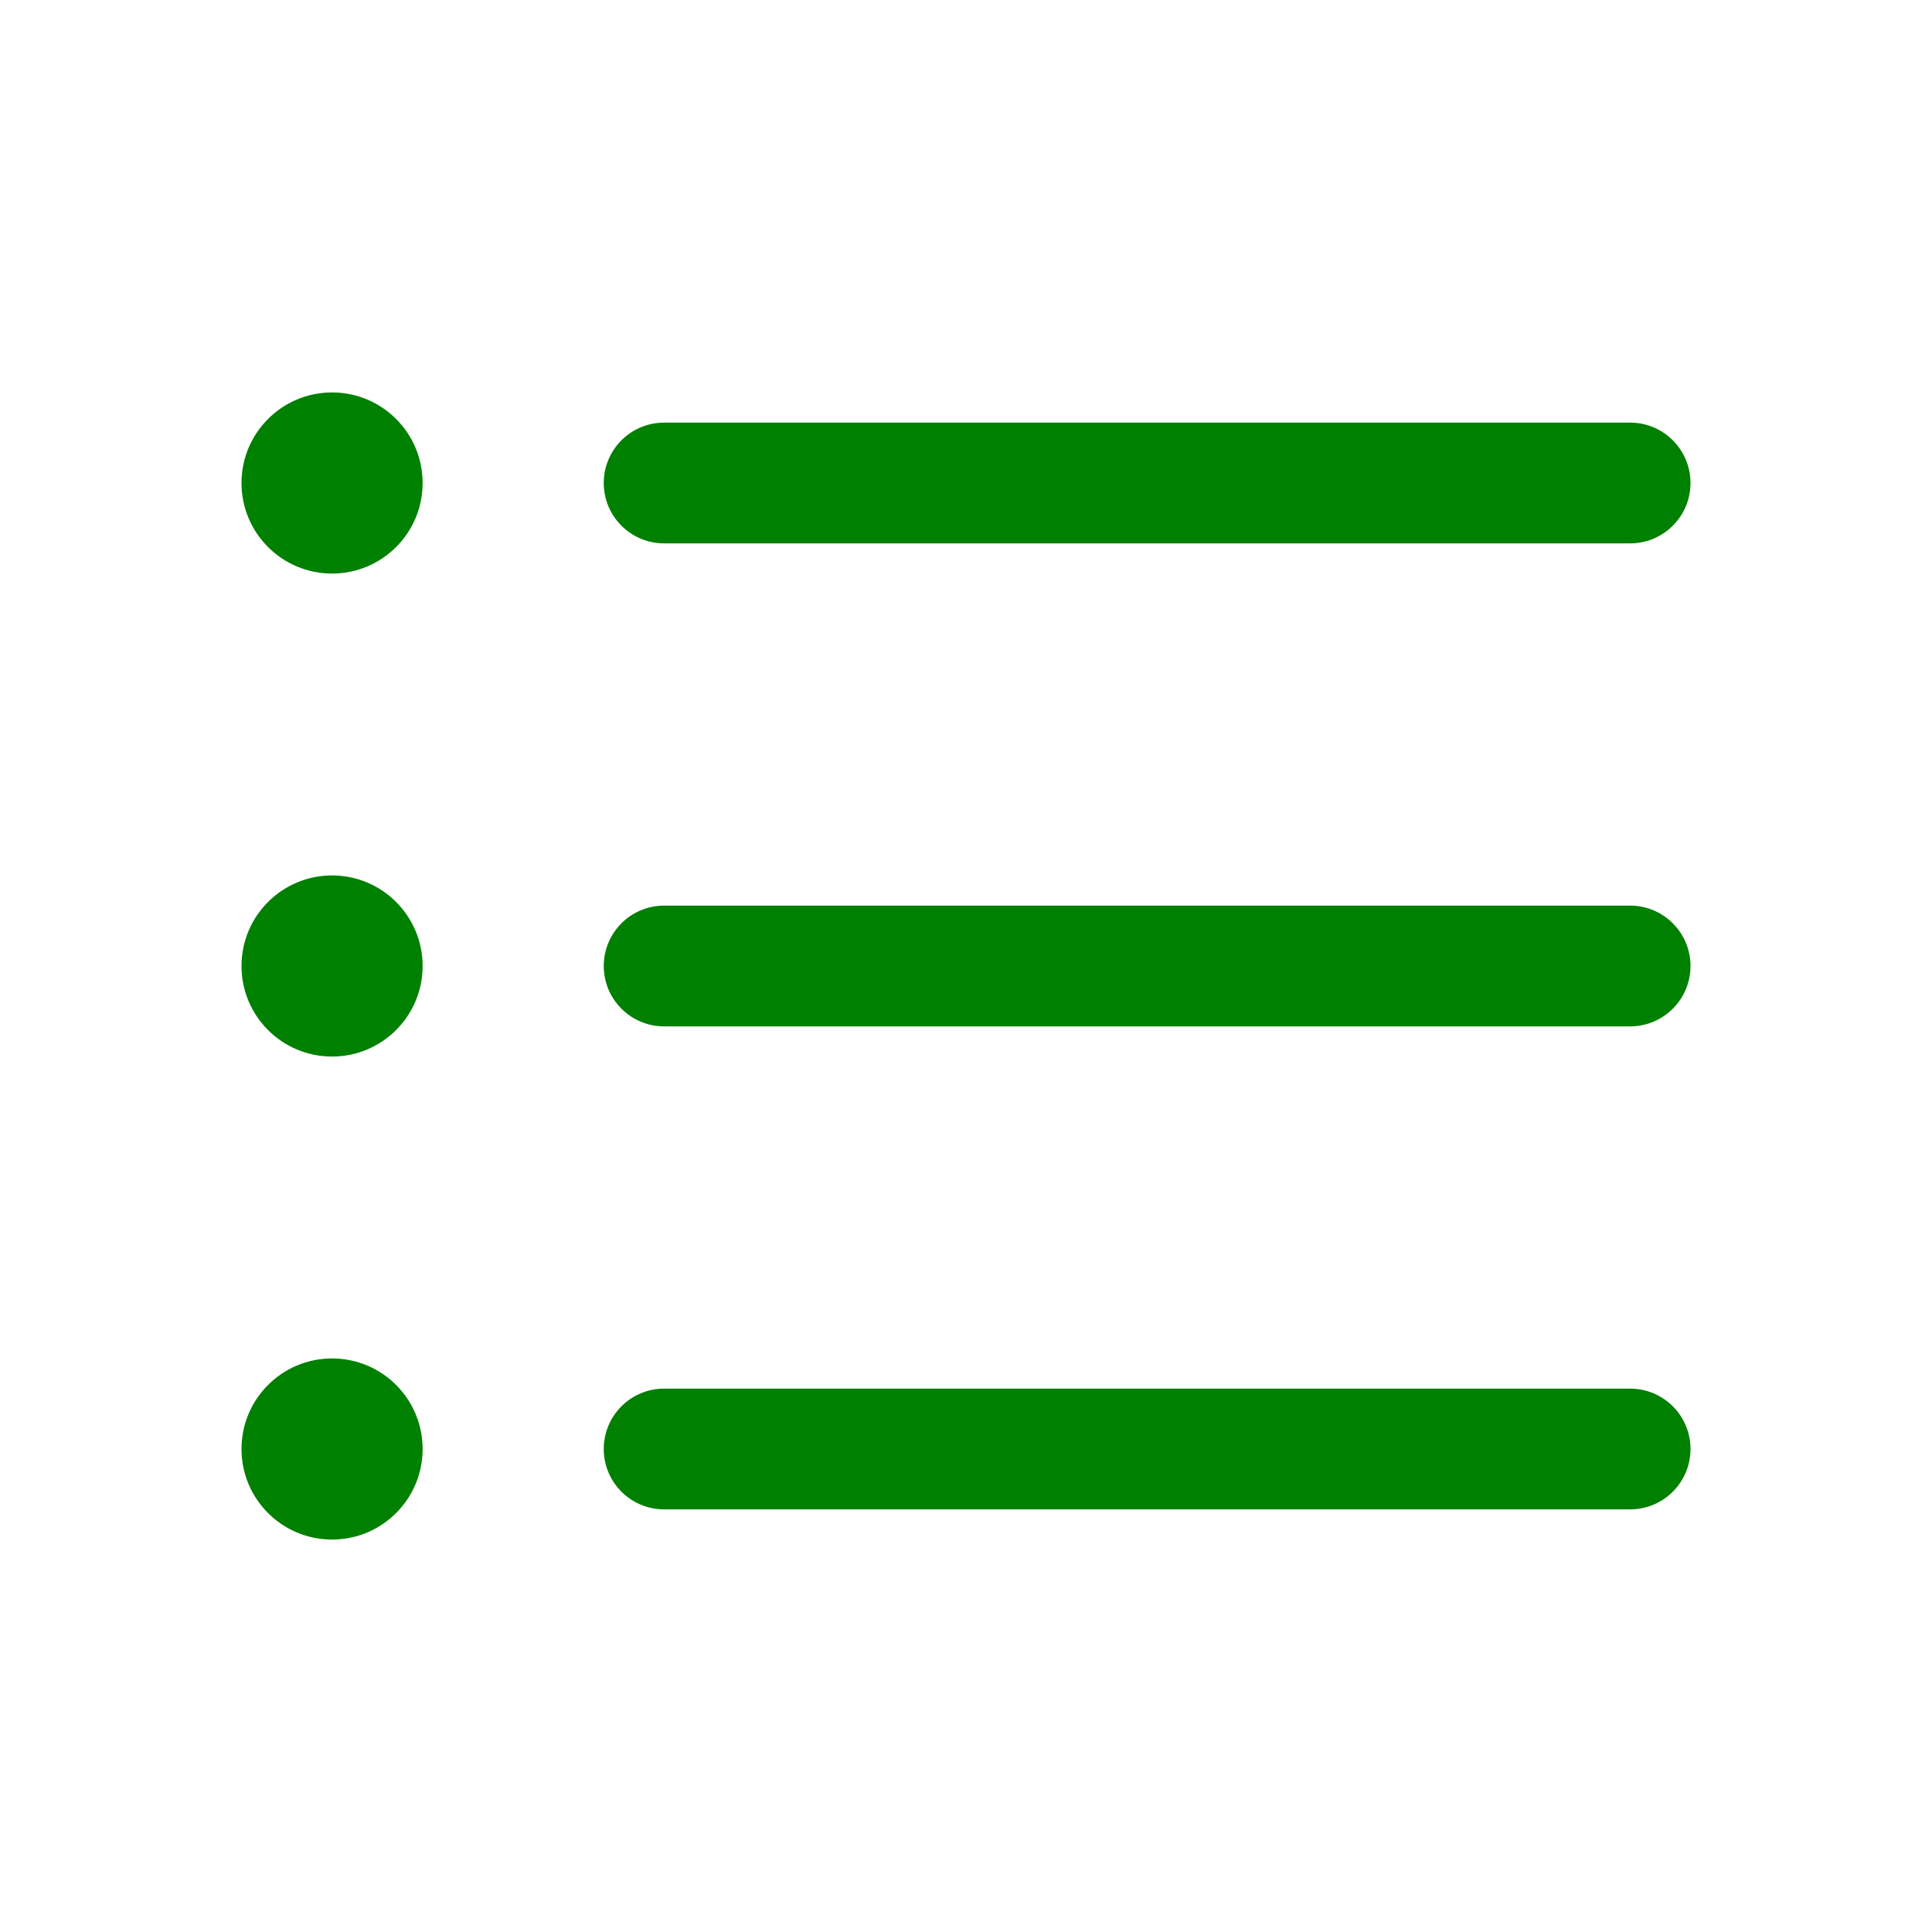
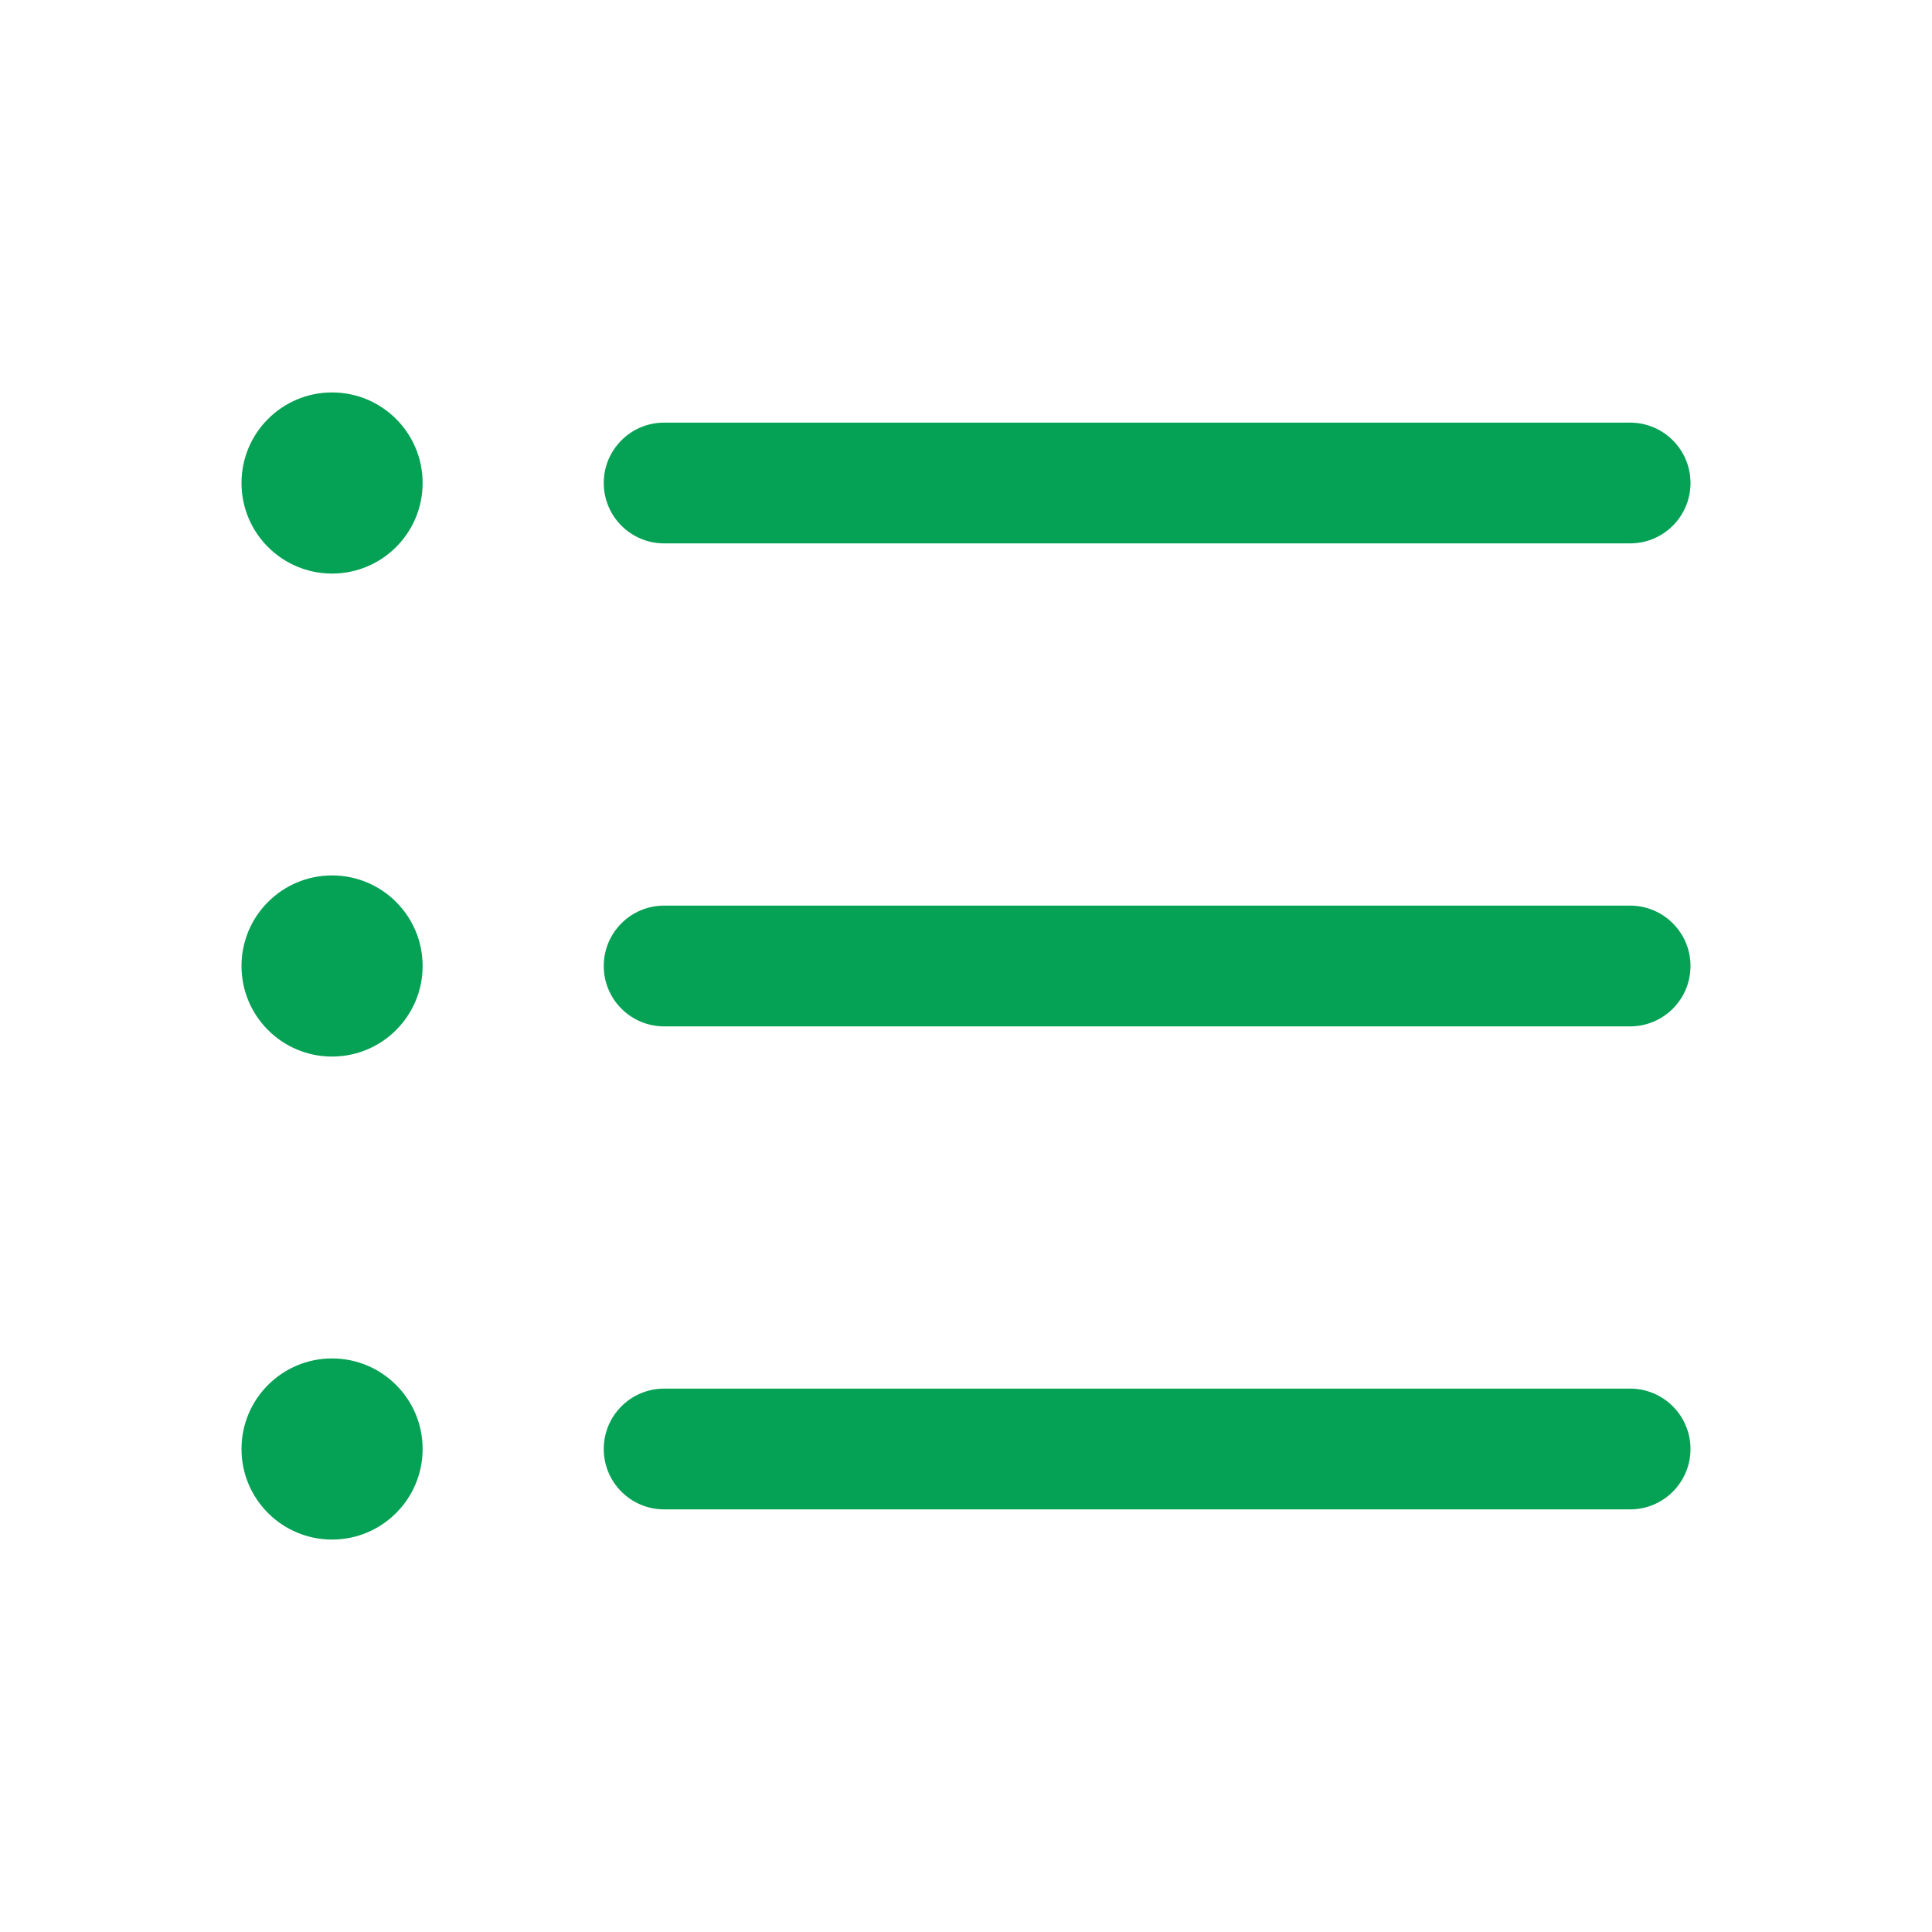
- <svg xmlns="http://www.w3.org/2000/svg" width="32" height="32" fill="green" viewBox="0 0 256 256">
+ <svg xmlns="http://www.w3.org/2000/svg" width="32" height="32" fill="#05A155" viewBox="0 0 256 256">
  <path d="M80,64a8,8,0,0,1,8-8H216a8,8,0,0,1,0,16H88A8,8,0,0,1,80,64Zm136,56H88a8,8,0,0,0,0,16H216a8,8,0,0,0,0-16Zm0,64H88a8,8,0,0,0,0,16H216a8,8,0,0,0,0-16ZM44,52A12,12,0,1,0,56,64,12,12,0,0,0,44,52Zm0,64a12,12,0,1,0,12,12A12,12,0,0,0,44,116Zm0,64a12,12,0,1,0,12,12A12,12,0,0,0,44,180Z" />
</svg>
